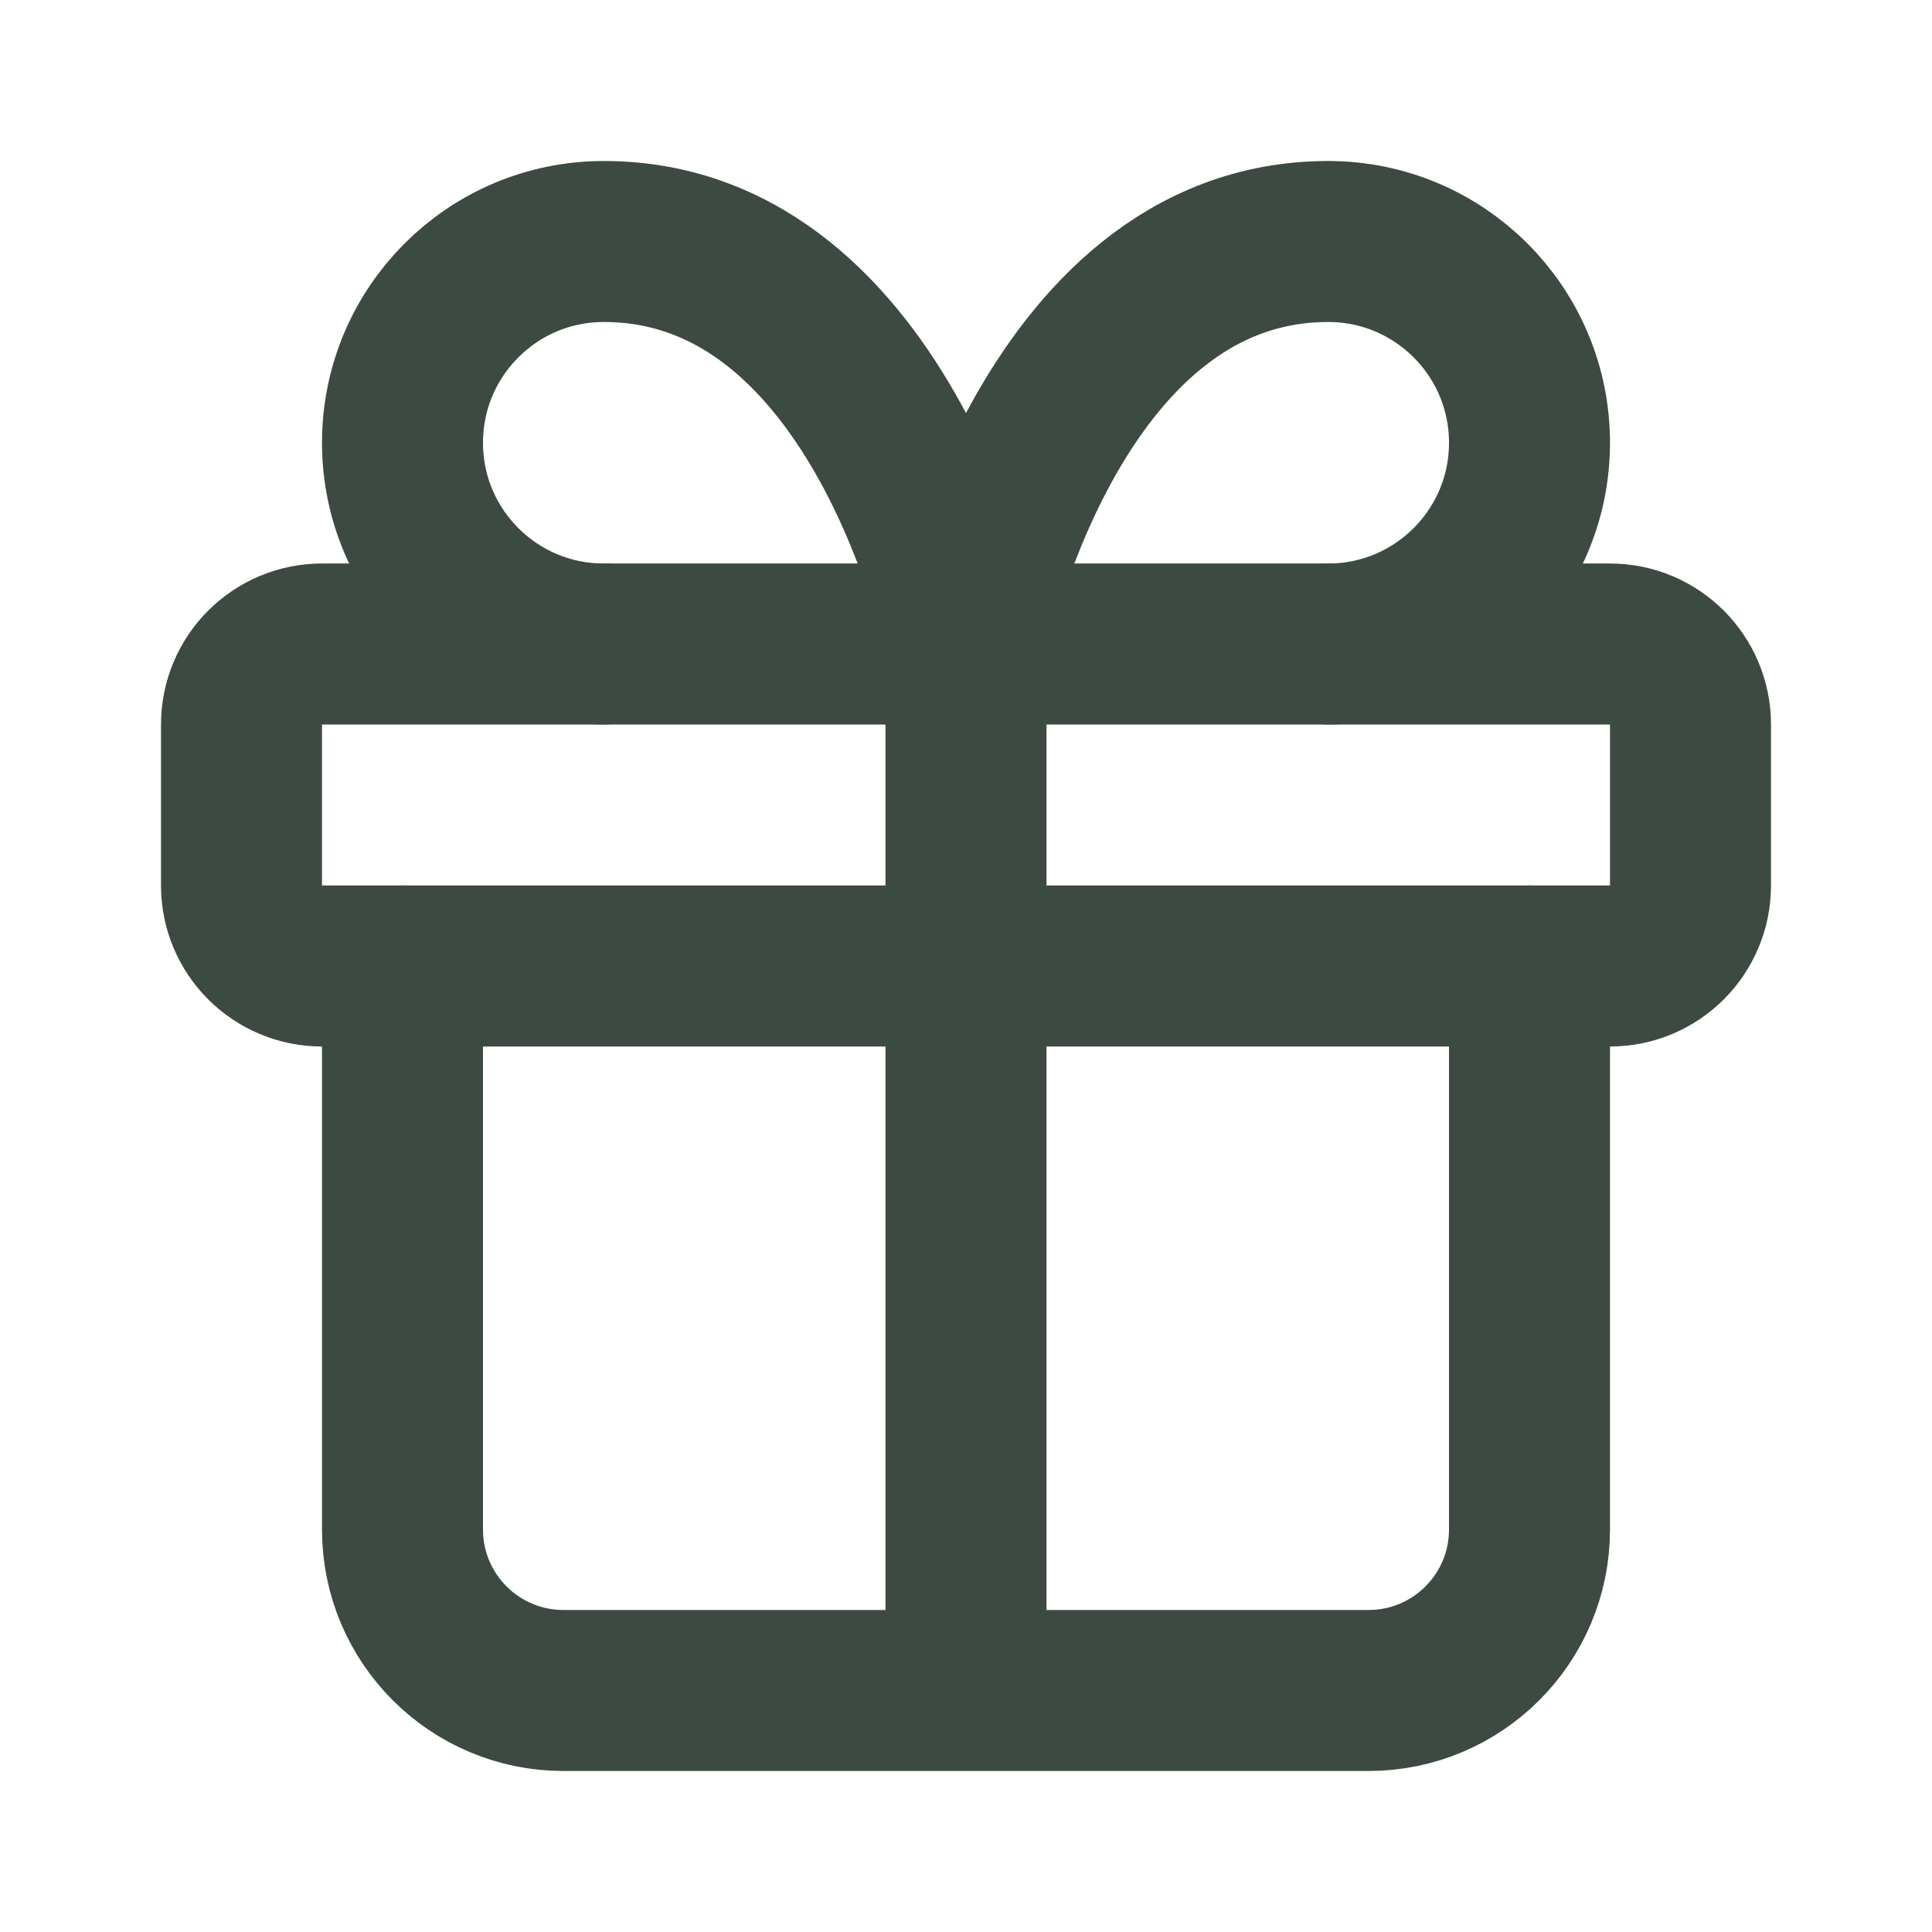
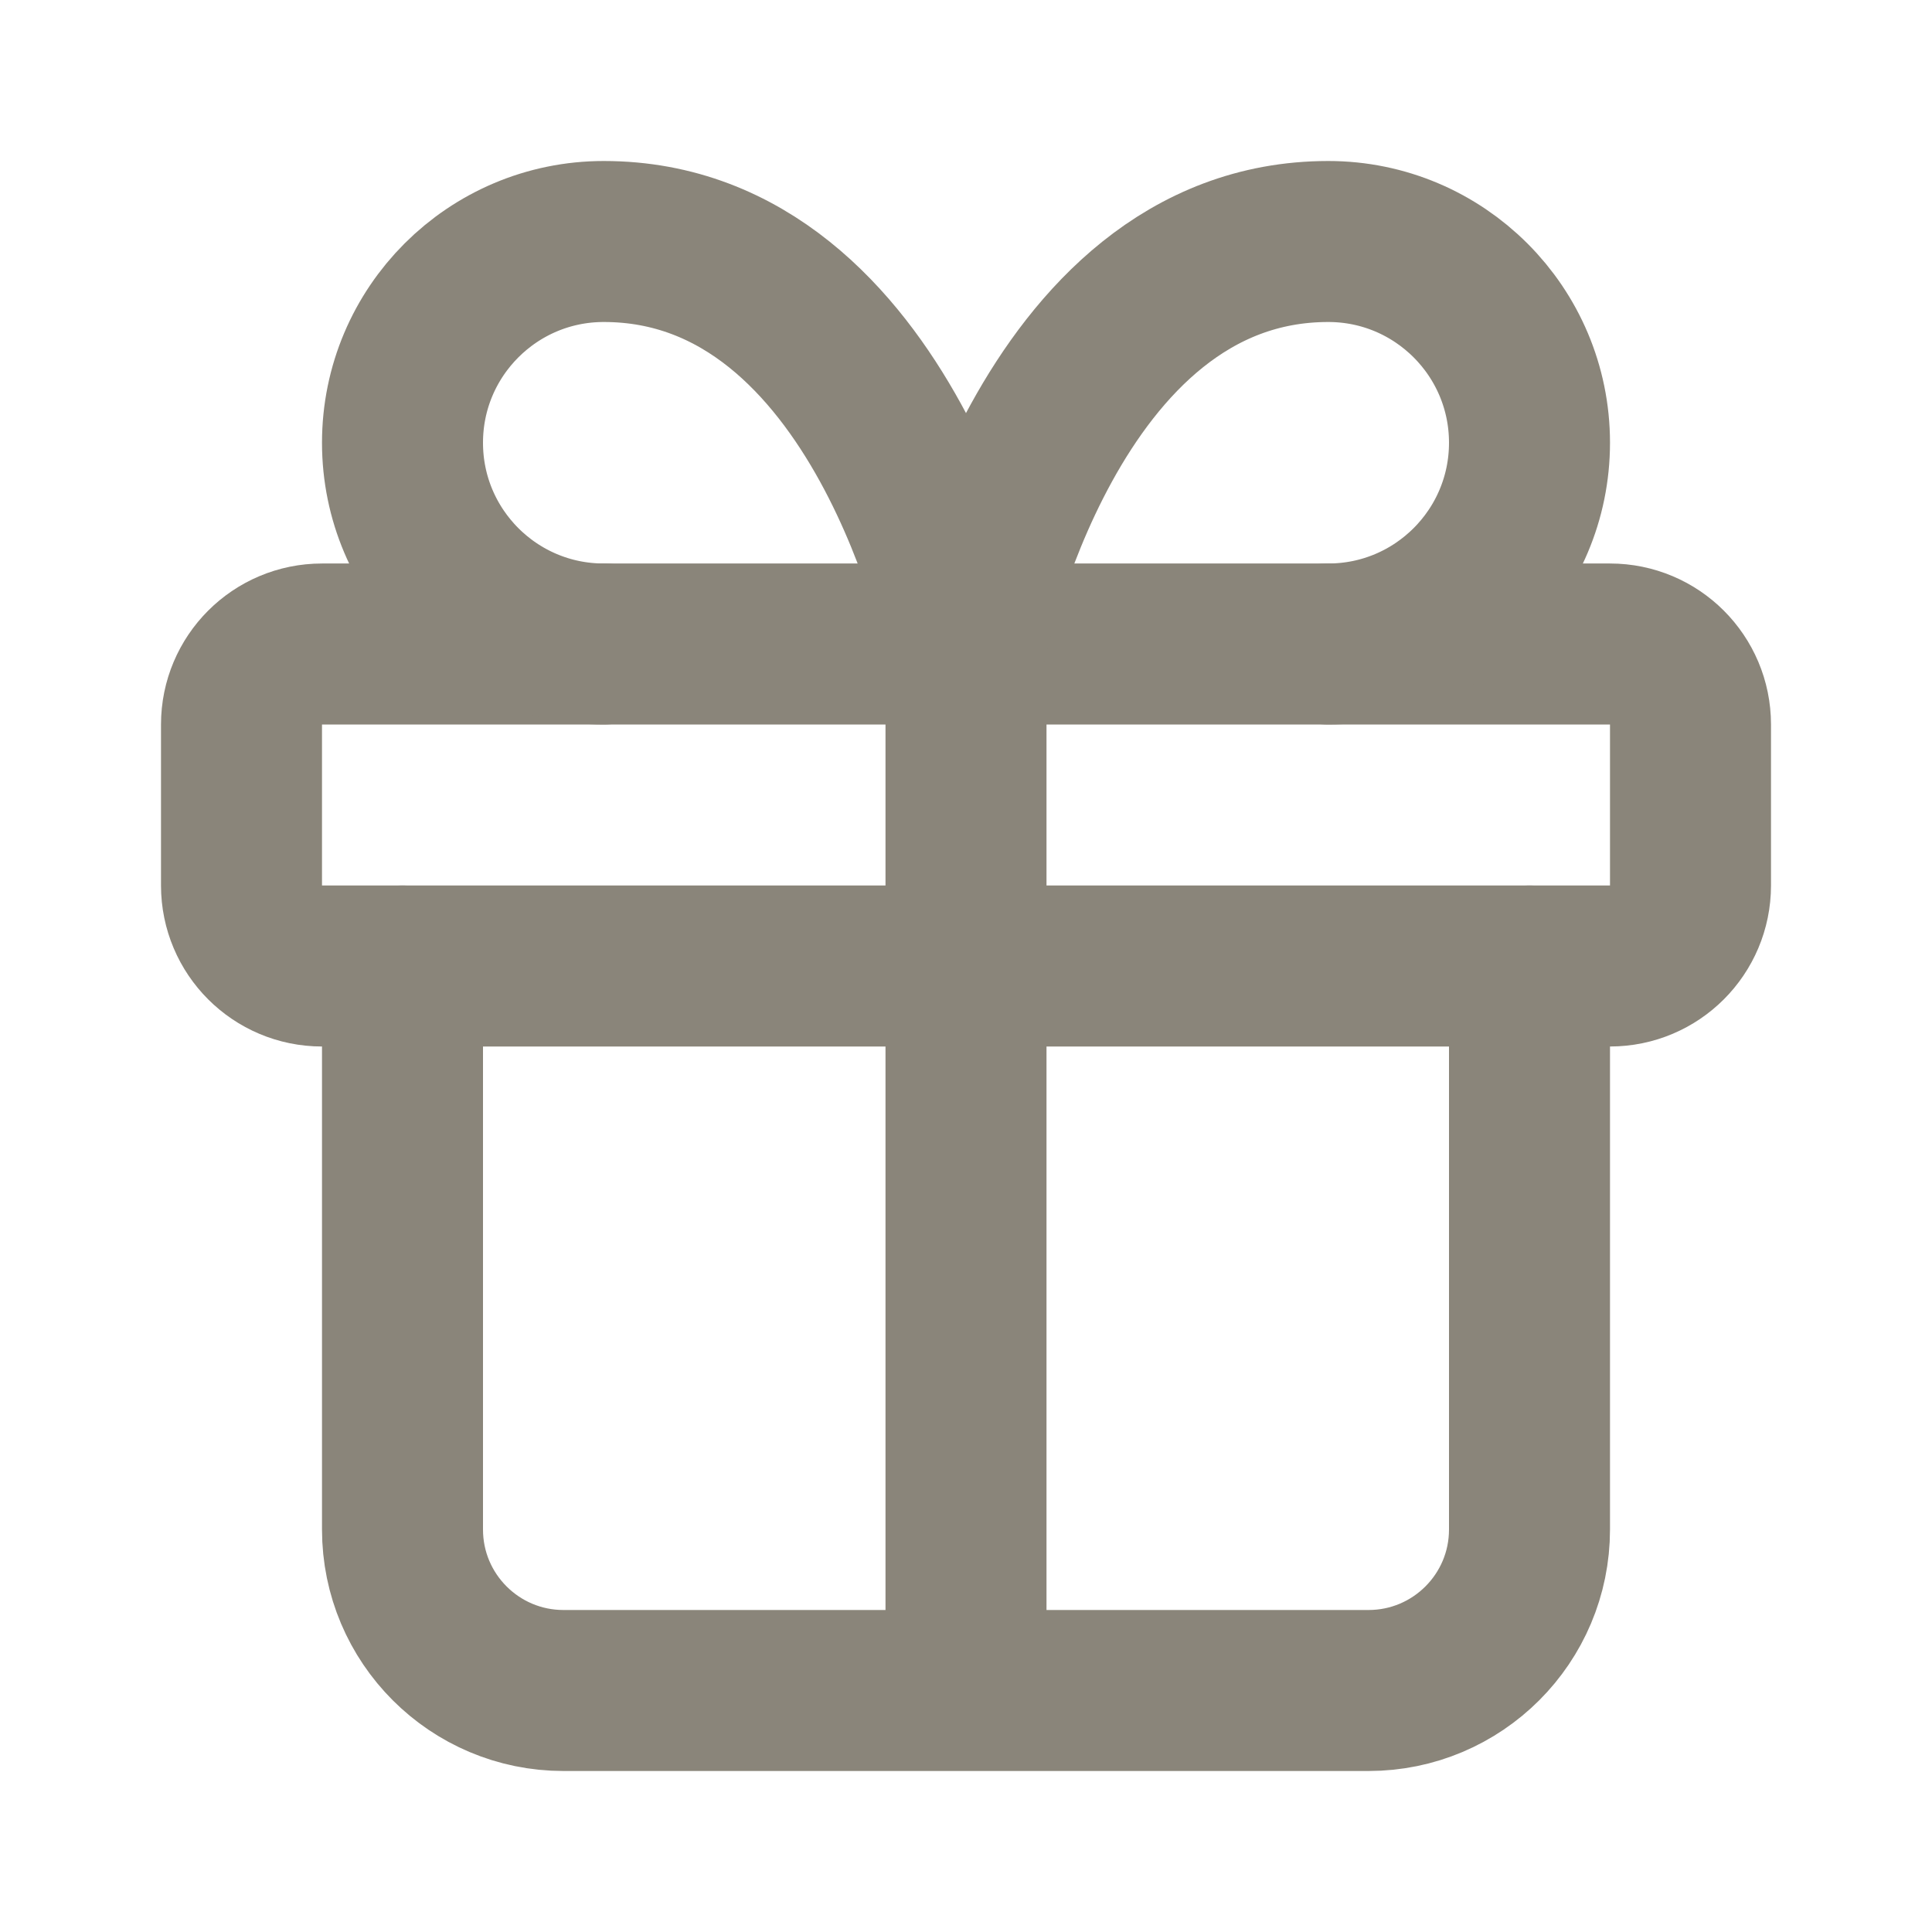
- <svg xmlns="http://www.w3.org/2000/svg" width="24" height="24" viewBox="0 0 24 24" fill="none" stroke="#3D4A42" stroke-width="2" stroke-linecap="round" stroke-linejoin="round">
+ <svg xmlns="http://www.w3.org/2000/svg" width="24" height="24" viewBox="0 0 24 24" fill="none" stroke="#8A857A" stroke-width="2" stroke-linecap="round" stroke-linejoin="round">
  <rect x="3" y="8" width="18" height="4" rx="1" />
  <path d="M12 8v13M19 12v7a2 2 0 0 1-2 2H7a2 2 0 0 1-2-2v-7" />
  <path d="M7.5 8a2.5 2.5 0 0 1 0-5C11 3 12 8 12 8s1-5 4.5-5a2.5 2.5 0 0 1 0 5" />
</svg>
